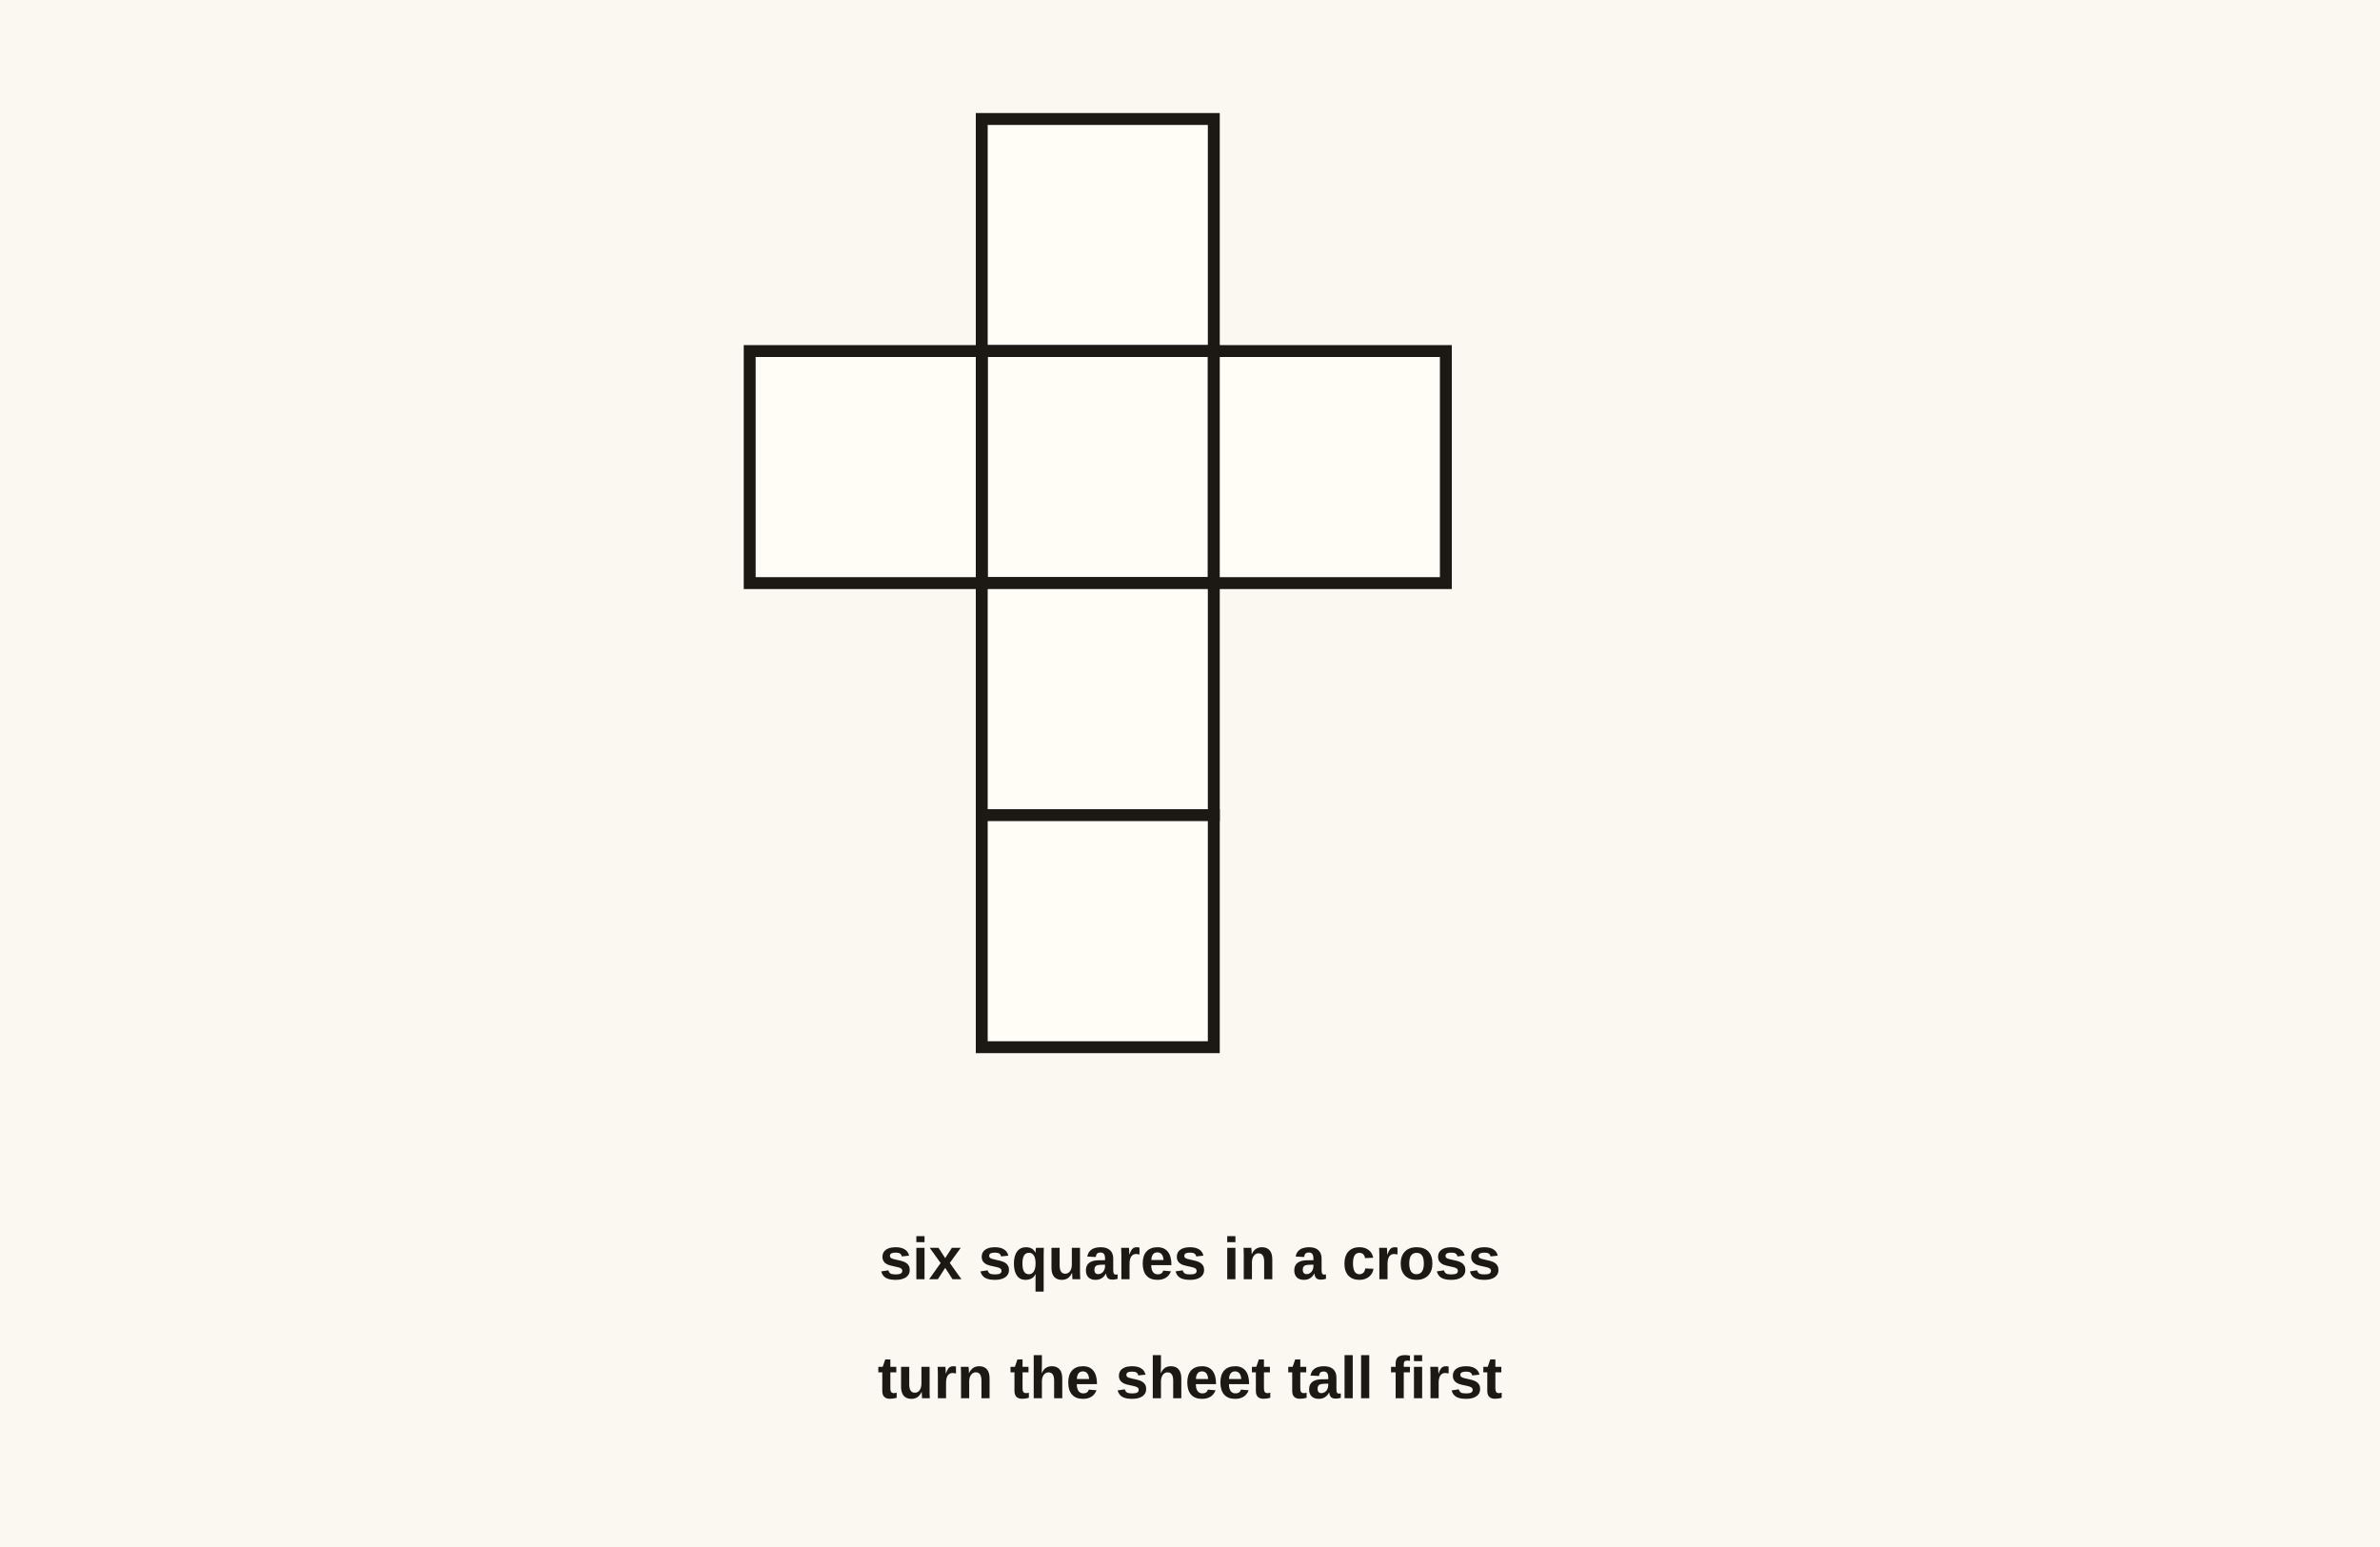
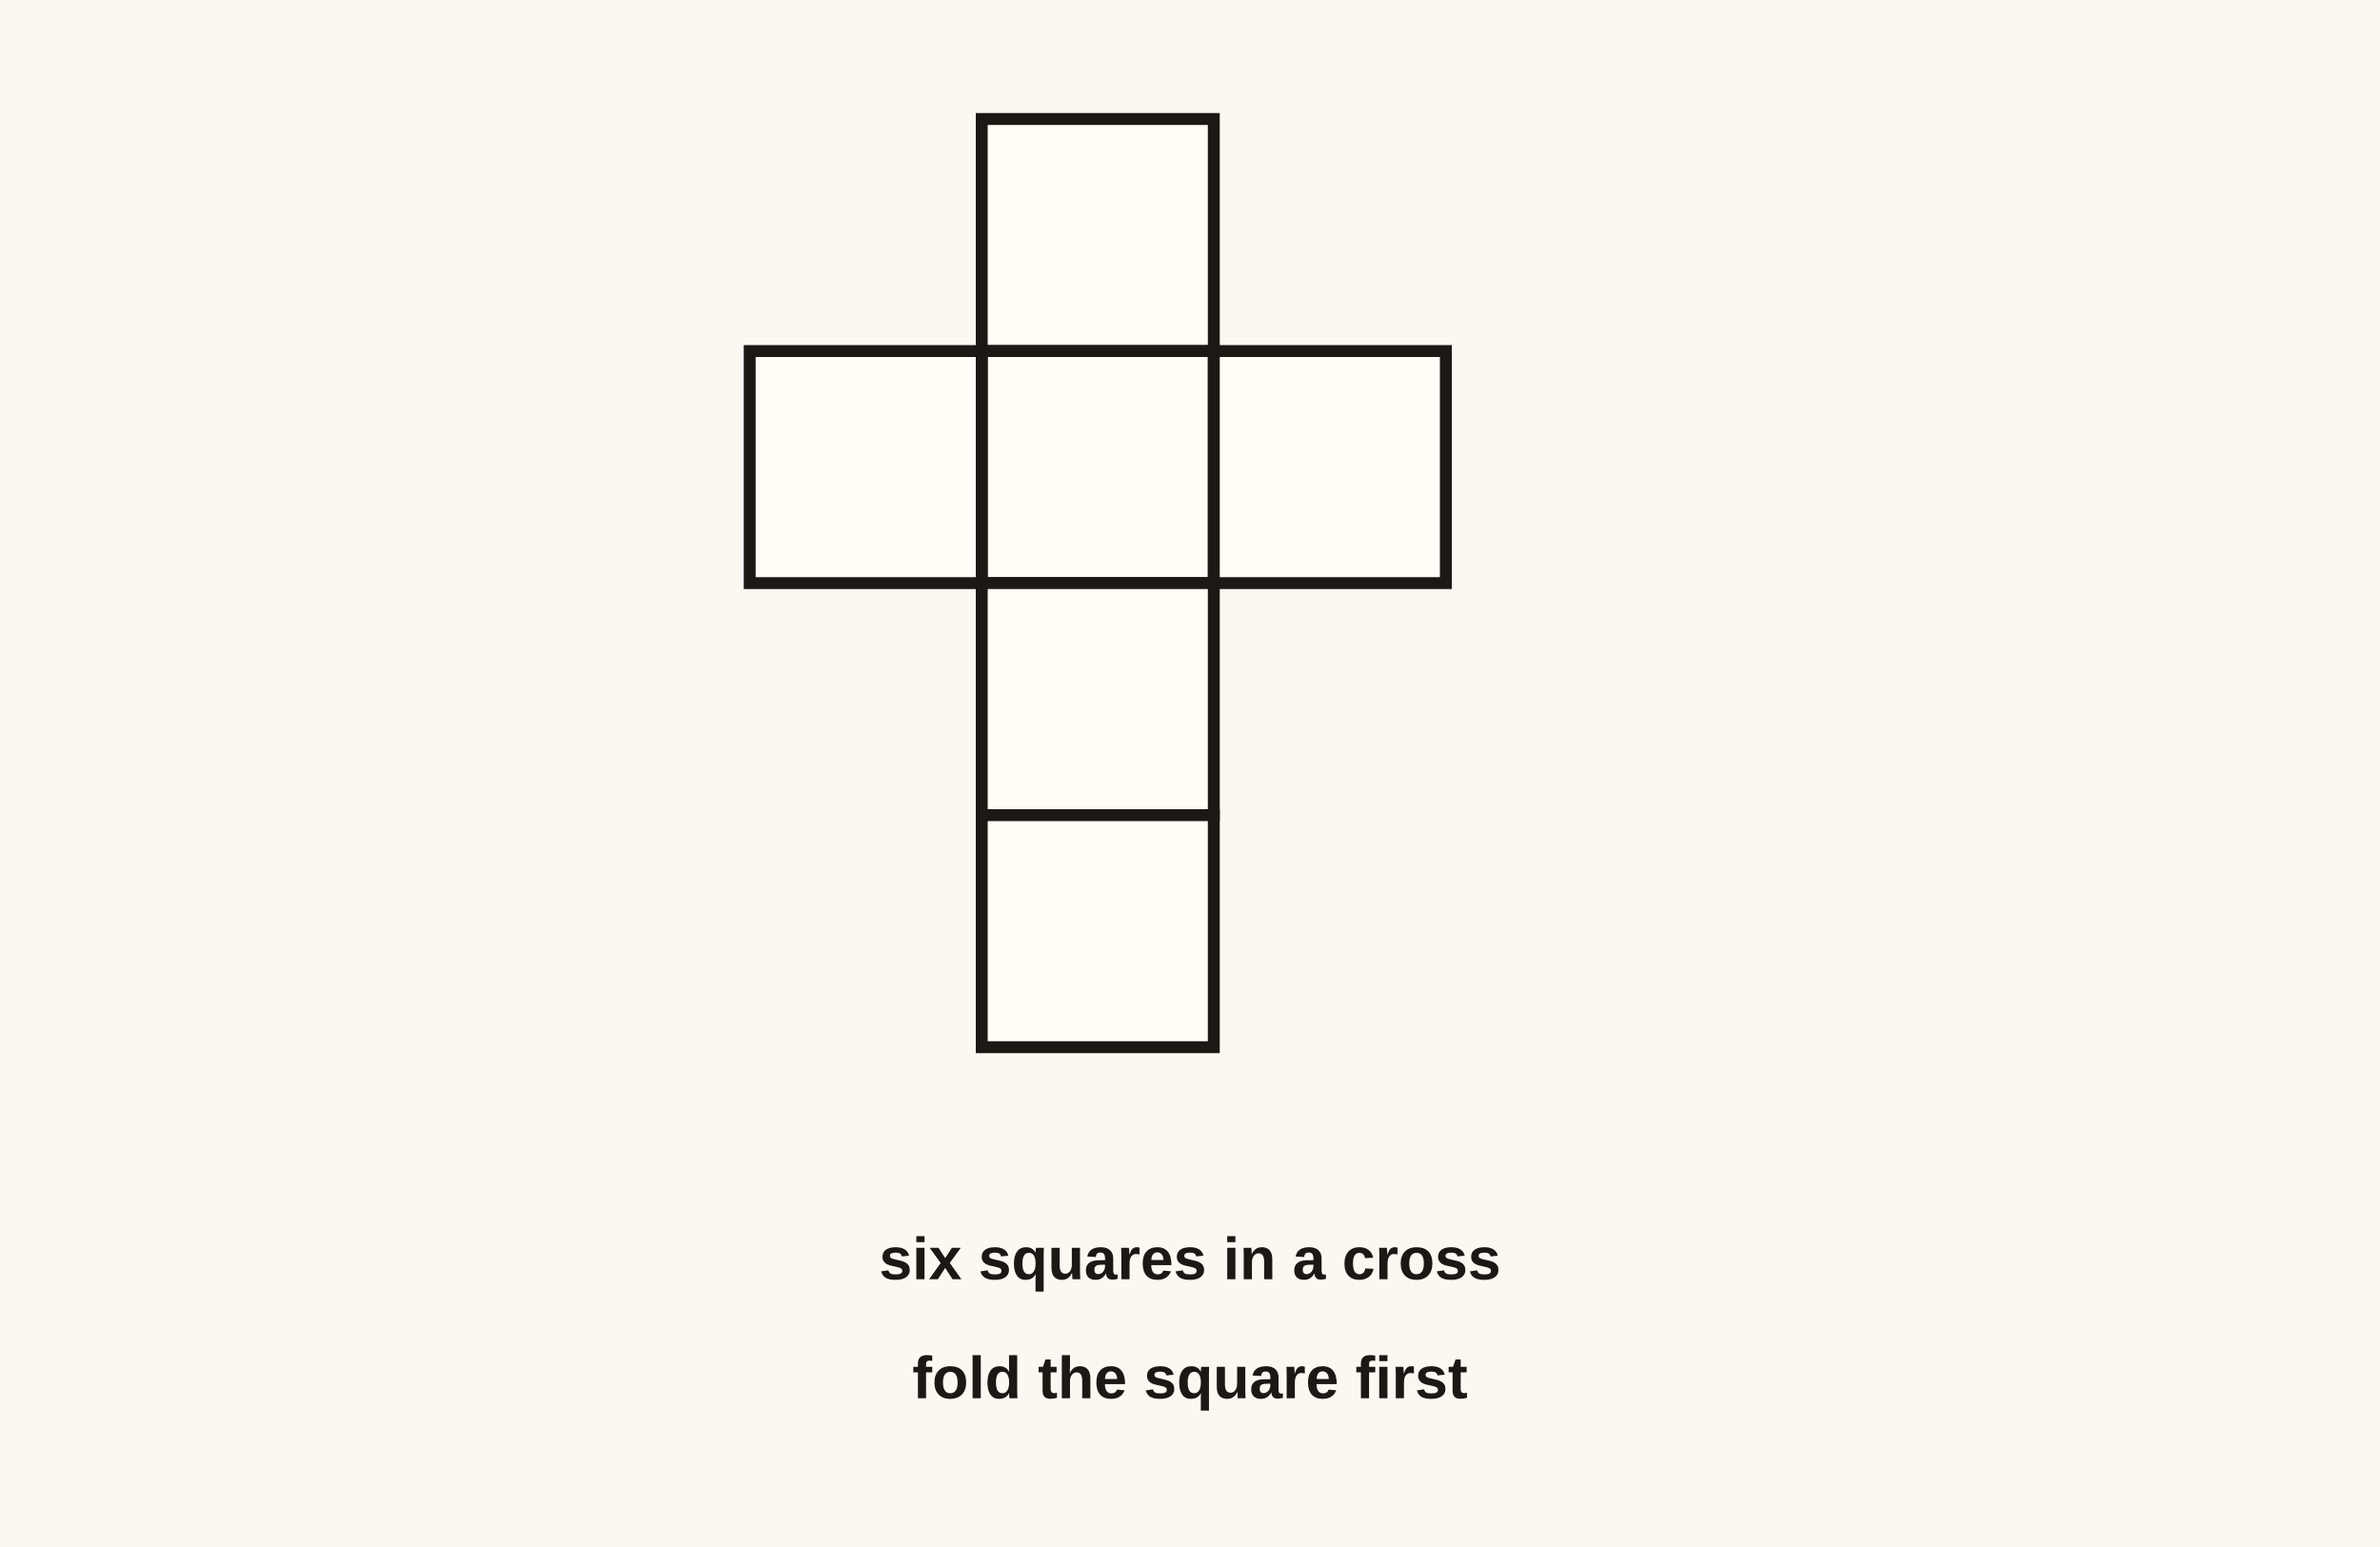
<svg xmlns="http://www.w3.org/2000/svg" width="800" height="520" viewBox="0 0 800 520" role="img">
  <rect width="800" height="520" fill="#fbf8f1" />
  <defs>
    <marker id="arr" viewBox="0 0 10 10" refX="9" refY="5" markerWidth="9" markerHeight="9" orient="auto">
      <path d="M 0 0 L 10 5 L 0 10 z" fill="#1f5c4e" />
    </marker>
  </defs>
  <rect x="330" y="40" width="78" height="78" fill="#fffdf6" stroke="#1c1915" stroke-width="4" />
  <rect x="330" y="118" width="78" height="78" fill="#fffdf6" stroke="#1c1915" stroke-width="4" />
  <rect x="330" y="196" width="78" height="78" fill="#fffdf6" stroke="#1c1915" stroke-width="4" />
  <rect x="330" y="274" width="78" height="78" fill="#fffdf6" stroke="#1c1915" stroke-width="4" />
  <rect x="252" y="118" width="78" height="78" fill="#fffdf6" stroke="#1c1915" stroke-width="4" />
  <rect x="408" y="118" width="78" height="78" fill="#fffdf6" stroke="#1c1915" stroke-width="4" />
  <text x="400" y="430" text-anchor="middle" font-size="20" font-family="Arial, Helvetica, sans-serif" fill="#1c1915" font-weight="700">six squares in a cross</text>
-   <text x="400" y="470" text-anchor="middle" font-size="20" font-family="Arial, Helvetica, sans-serif" fill="#1c1915" font-weight="700">turn the sheet tall first</text>
+   <text x="400" y="470" text-anchor="middle" font-size="20" font-family="Arial, Helvetica, sans-serif" fill="#1c1915" font-weight="700">fold the square first</text>
</svg>
